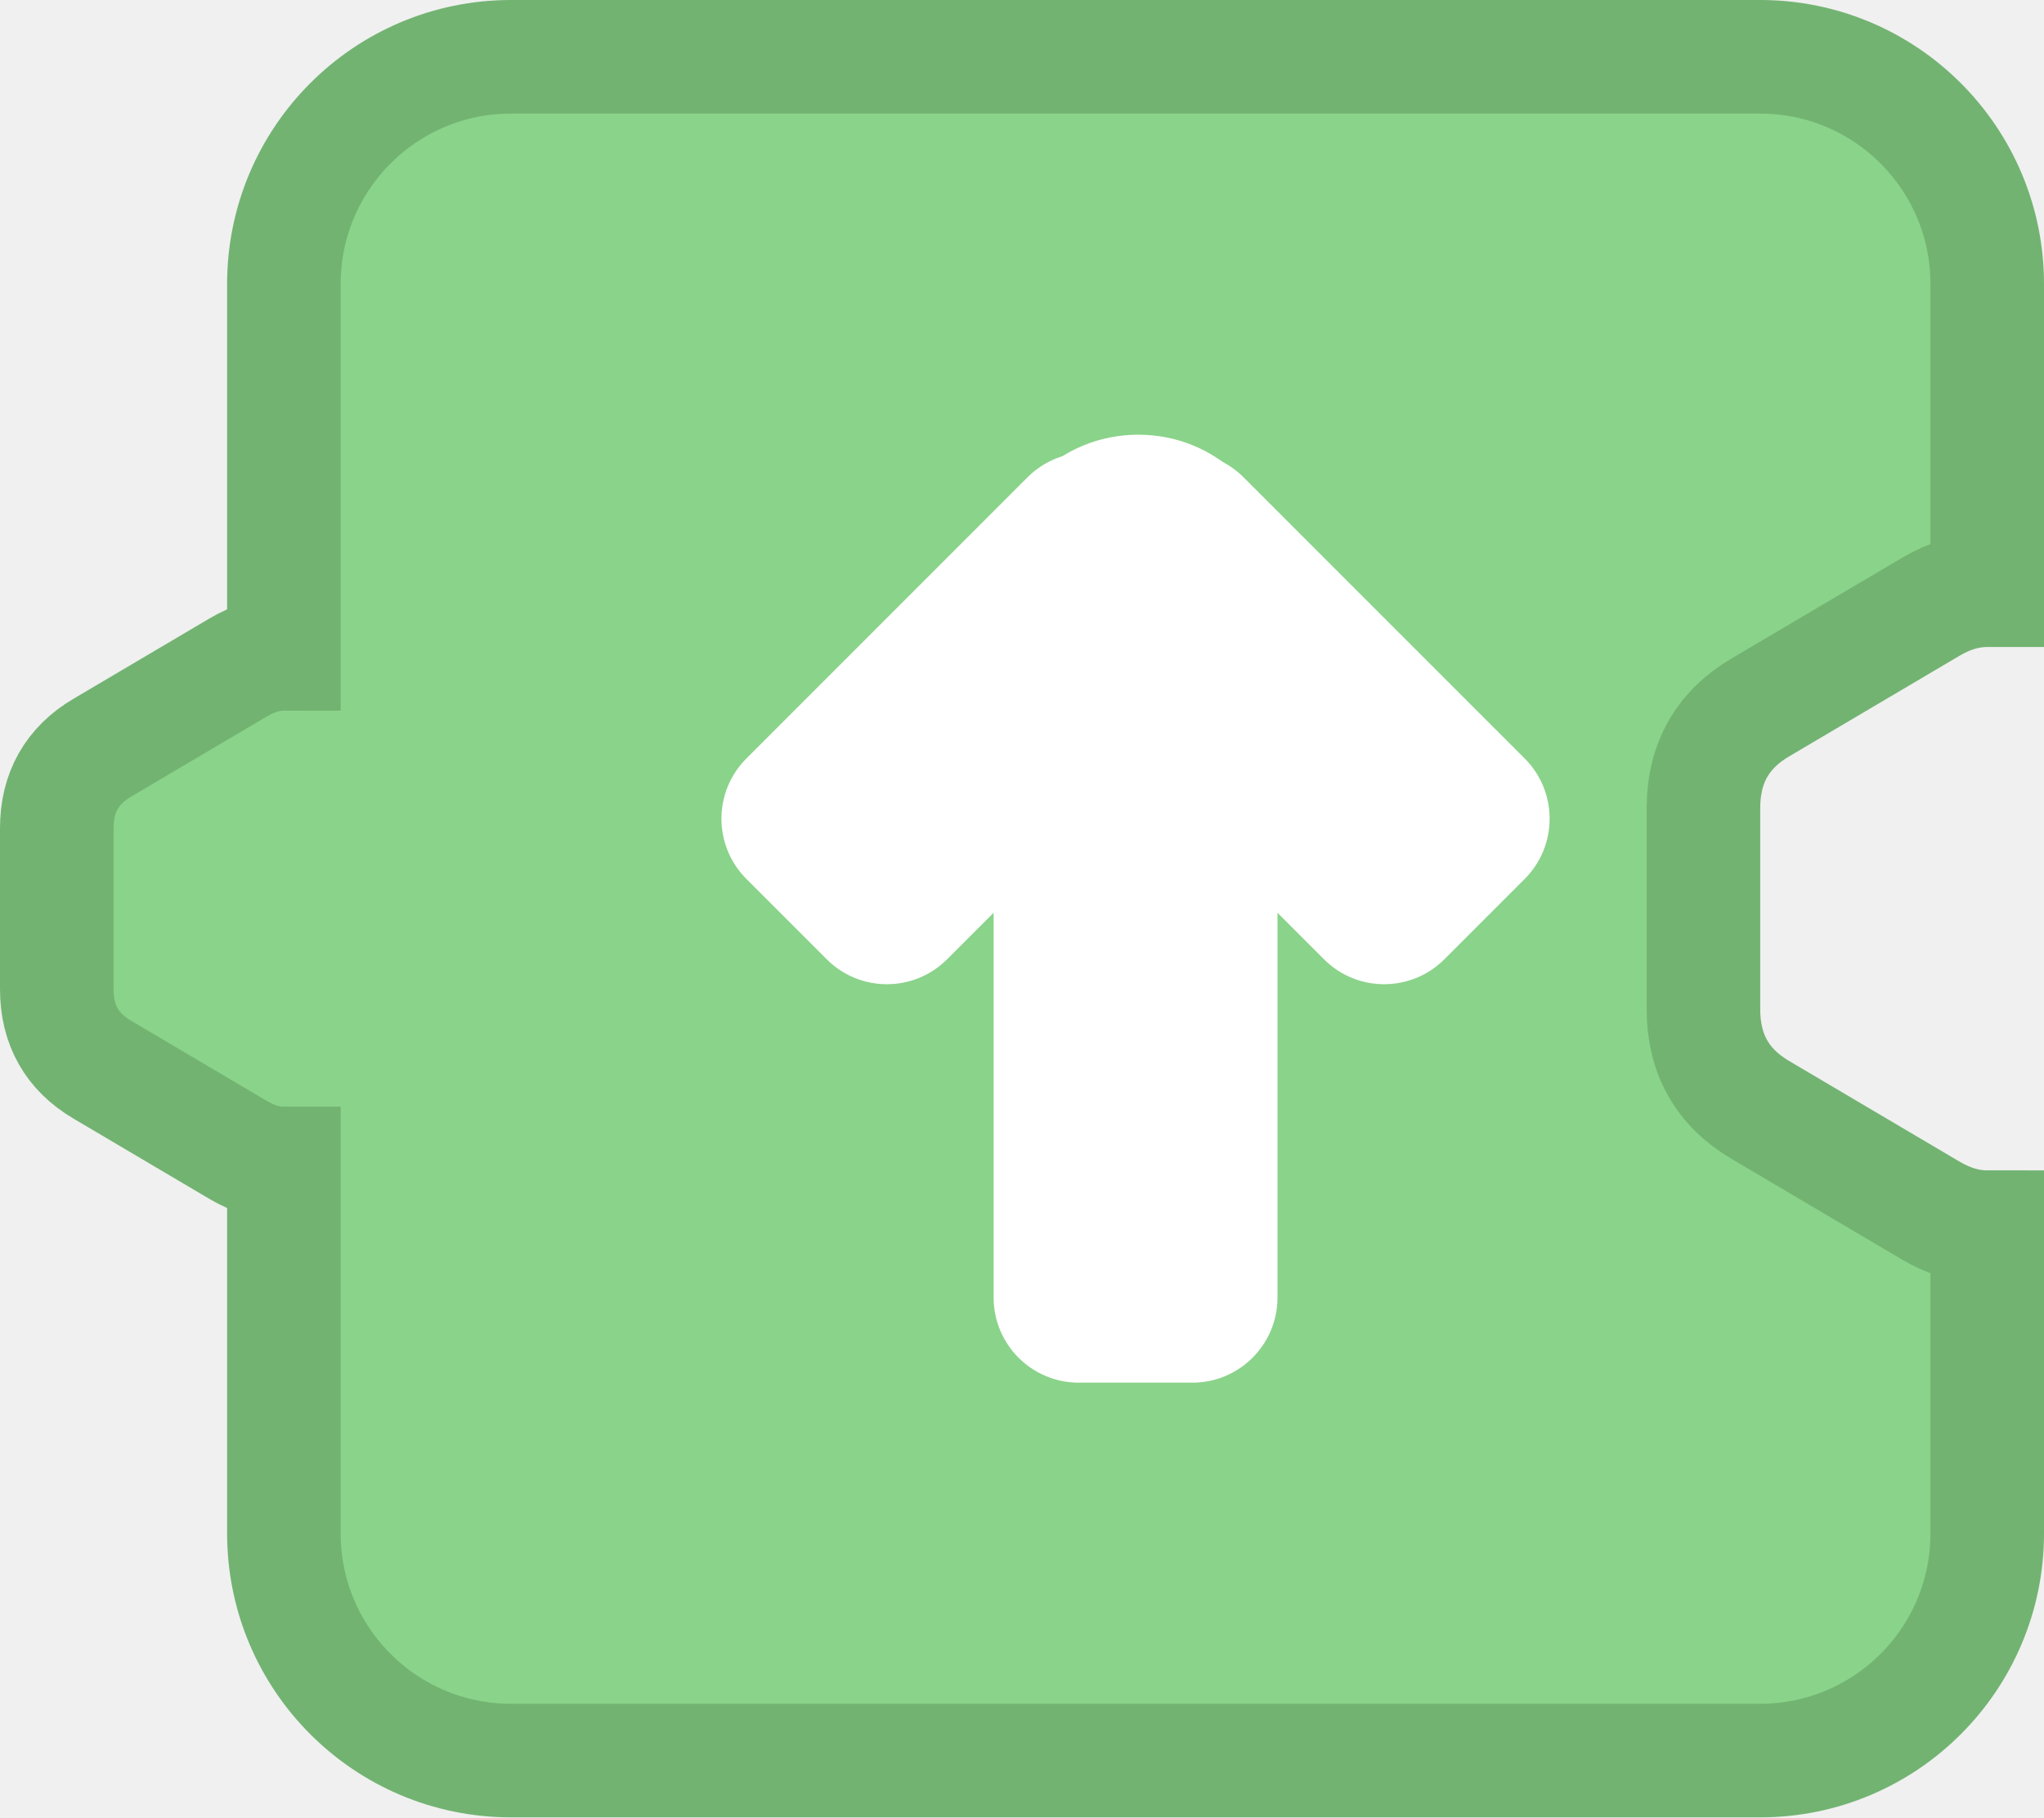
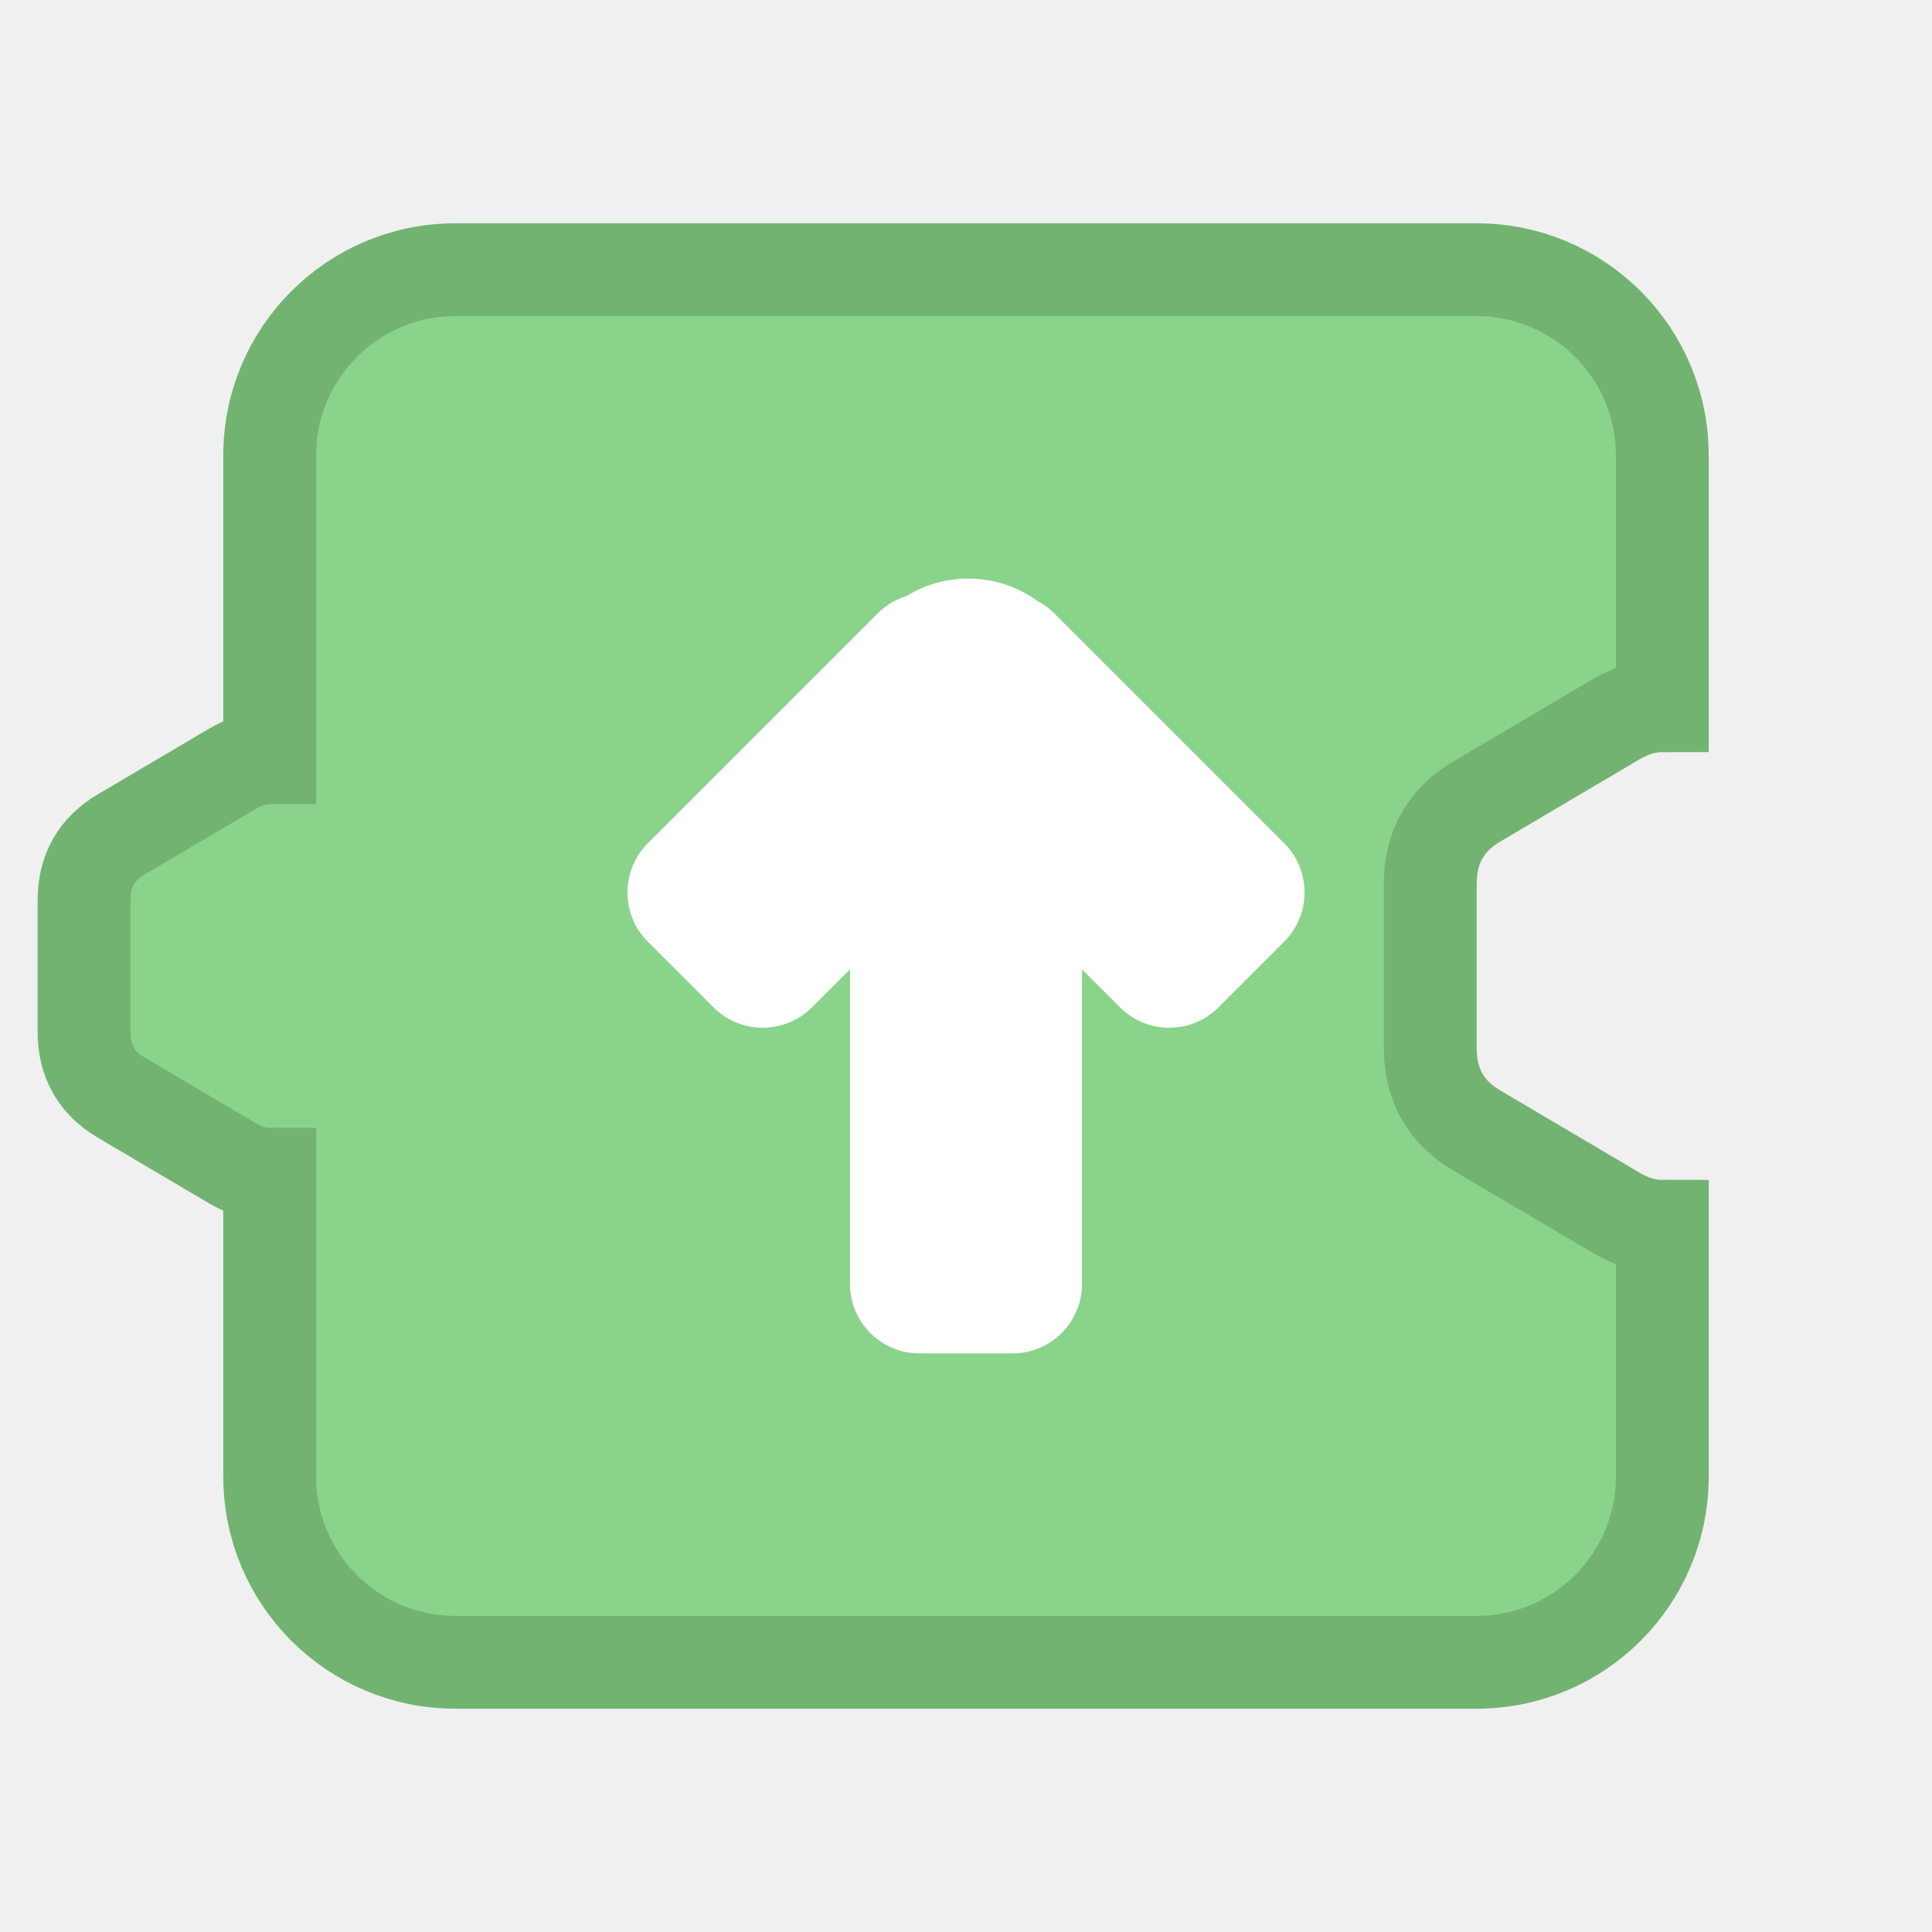
- <svg xmlns="http://www.w3.org/2000/svg" version="1.1" width="72" height="64" viewBox="0,0,72,64">
-   <g transform="translate(-200,-148)">
+ <svg xmlns="http://www.w3.org/2000/svg" version="1.1" width="83.241" height="83.241" viewBox="0,0,83.241,83.241">
+   <g transform="translate(-198.3796,-138.3796)">
    <g data-paper-data="{&quot;isPaintingLayer&quot;:true}" fill-rule="nonzero" stroke-linecap="butt" stroke-linejoin="miter" stroke-miterlimit="10" stroke-dasharray="" stroke-dashoffset="0" style="mix-blend-mode: normal">
      <path d="M218,150h44c4.418,0 8,3.582 8,8v10.784c-0.666,0 -1.332,0.197 -1.998,0.59l-5.999,3.542c-1.333,0.787 -1.999,1.968 -1.999,3.542v7.084c0,1.575 0.666,2.755 1.999,3.542l5.999,3.542c0.666,0.393 1.332,0.59 1.998,0.59v10.784c0,4.418 -3.582,8 -8,8h-44c-4.418,0 -8,-3.582 -8,-8v-13.027c-0.534,0 -1.068,-0.157 -1.602,-0.472l-4.798,-2.834c-1.067,-0.629 -1.6,-1.574 -1.6,-2.833v-5.667c0,-1.259 0.533,-2.204 1.6,-2.834l4.798,-2.833c0.534,-0.315 1.068,-0.473 1.602,-0.473v-13.027c0,-4.418 3.582,-8 8,-8z" fill="#8ad38a" stroke="#72b372" stroke-width="4" />
      <g fill="#ffffff" stroke="none">
        <path d="M238,196.692c-1.657,0 -3,-1.343 -3,-3v-18c0,-1.657 1.343,-3 3,-3h4c1.657,0 3,1.343 3,3v18c0,1.657 -1.343,3 -3,3z" stroke-width="0.8" />
        <path d="M226.292,178.953c-1.172,-1.172 -1.172,-3.071 0,-4.243l9.899,-9.899c1.172,-1.172 3.071,-1.172 4.243,0l2.828,2.828c1.172,1.172 1.172,3.071 0,4.243l-9.899,9.899c-1.172,1.172 -3.071,1.172 -4.243,0z" stroke-width="0.8" />
        <path d="M239.565,164.811c1.172,-1.172 3.071,-1.172 4.243,0l9.899,9.899c1.172,1.172 1.172,3.071 0,4.243l-2.828,2.828c-1.172,1.172 -3.071,1.172 -4.243,0l-9.899,-9.899c-1.172,-1.172 -1.172,-3.071 0,-4.243z" stroke-width="0.8" />
        <path d="M235.192,168c0,-2.591 2.196,-4.692 4.904,-4.692c2.708,0 4.904,2.101 4.904,4.692c0,2.591 -2.196,4.692 -4.904,4.692c-2.708,0 -4.904,-2.101 -4.904,-4.692z" stroke-width="1" />
      </g>
+       <path d="M198.38,221.62v-83.241h83.241v83.241z" fill="none" stroke="none" stroke-width="NaN" />
    </g>
  </g>
</svg>
